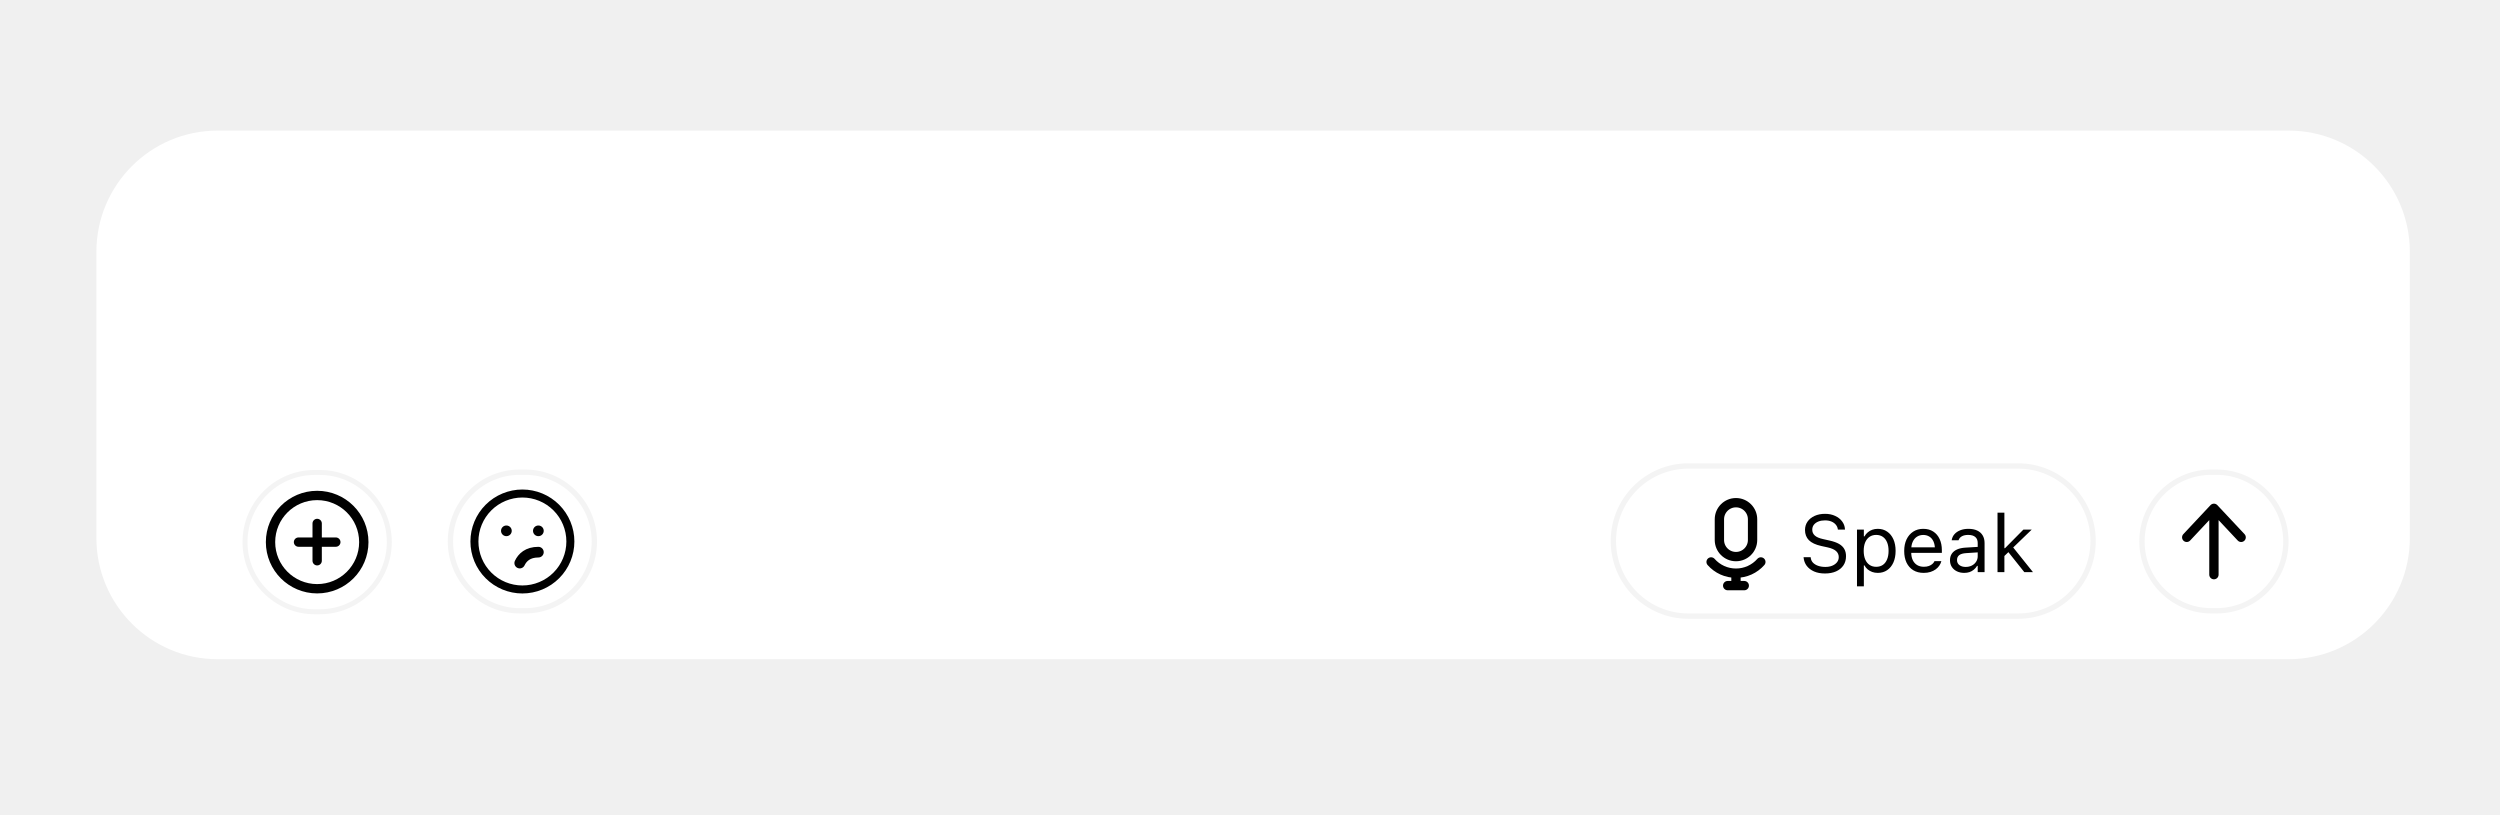
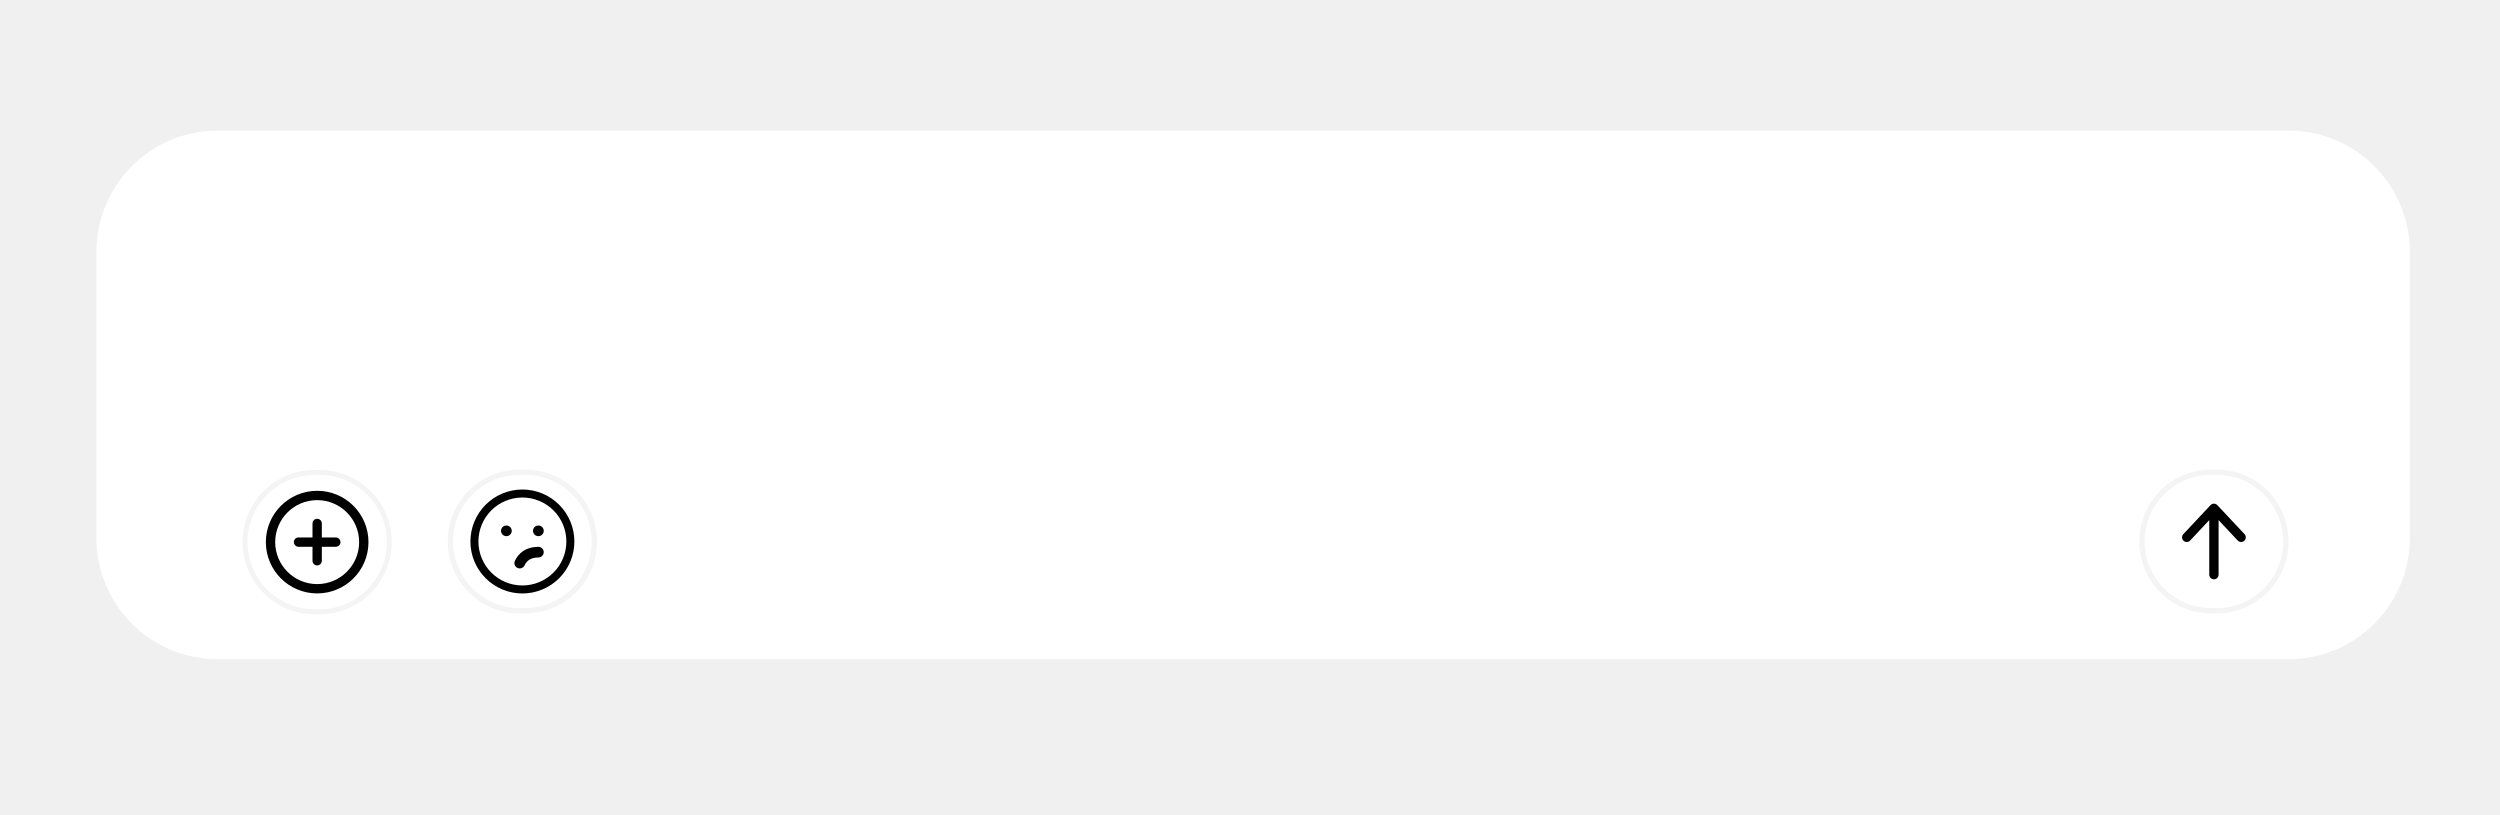
<svg xmlns="http://www.w3.org/2000/svg" width="402" height="131" viewBox="0 0 402 131" fill="none">
  <g>
    <rect x="15.5" y="21" width="372" height="85" rx="19.5" fill="white" />
    <rect x="39.4" y="75.971" width="23.2" height="22.4" rx="11.2" fill="white" />
    <rect x="39.4" y="75.971" width="23.2" height="22.4" rx="11.2" stroke="#F4F4F4" stroke-width="0.8" />
    <path d="M51 84.171V87.171M51 87.171V90.171M51 87.171H54M51 87.171H48" stroke-width="1.5" stroke-linecap="round" stroke="black" />
    <path d="M58.5 87.171C58.5 91.313 55.142 94.671 51 94.671C46.858 94.671 43.5 91.313 43.5 87.171C43.5 83.029 46.858 79.671 51 79.671C55.142 79.671 58.5 83.029 58.5 87.171Z" stroke-width="1.5" stroke="black" />
    <rect x="72.429" y="75.929" width="23.143" height="22.286" rx="11.143" fill="white" />
    <rect x="72.429" y="75.929" width="23.143" height="22.286" rx="11.143" stroke="#F4F4F4" stroke-width="0.857" />
    <path d="M84.001 94.786C82.988 94.786 81.985 94.587 81.049 94.199C80.113 93.811 79.263 93.243 78.547 92.526C77.83 91.81 77.262 90.96 76.874 90.024C76.487 89.088 76.287 88.085 76.287 87.072C76.287 86.059 76.487 85.055 76.874 84.12C77.262 83.184 77.83 82.333 78.547 81.617C79.263 80.9 80.113 80.332 81.049 79.945C81.985 79.557 82.988 79.357 84.001 79.357C86.047 79.357 88.01 80.17 89.456 81.617C90.903 83.064 91.716 85.026 91.716 87.072C91.716 89.118 90.903 91.08 89.456 92.526C88.01 93.973 86.047 94.786 84.001 94.786Z" stroke-width="1.286" stroke-linecap="round" stroke-linejoin="round" stroke="black" />
    <path d="M86.573 88.786C84.859 88.786 84.002 89.643 83.573 90.543M81.43 85.357H81.422M86.573 85.357H86.565" stroke-width="1.714" stroke-linecap="round" stroke-linejoin="round" stroke="black" />
    <rect x="344.429" y="75.929" width="23.143" height="22.286" rx="11.143" fill="white" />
    <rect x="344.429" y="75.929" width="23.143" height="22.286" rx="11.143" stroke="#F4F4F4" stroke-width="0.857" />
    <path d="M356 81.738V92.404M360.375 86.404L356 81.738L351.625 86.404" stroke-width="1.5" stroke-linecap="round" stroke-linejoin="round" stroke="black" />
-     <rect x="259.429" y="74.929" width="77.143" height="24.143" rx="12.071" fill="white" />
-     <rect x="259.429" y="74.929" width="77.143" height="24.143" rx="12.071" stroke="#F4F4F4" stroke-width="0.857" />
-     <path d="M279.145 80.833C280.618 80.833 281.812 82.027 281.812 83.5V86.833C281.812 88.306 280.618 89.5 279.145 89.5C277.672 89.5 276.479 88.306 276.479 86.833V83.5C276.479 82.027 277.672 80.833 279.145 80.833Z" stroke-width="1.5" stroke-linecap="round" stroke-linejoin="round" stroke="black" />
-     <path d="M275.145 90.361C275.645 90.929 276.26 91.384 276.95 91.696C277.639 92.007 278.388 92.168 279.145 92.167C279.901 92.168 280.65 92.007 281.339 91.696C282.029 91.384 282.645 90.929 283.145 90.361M279.145 92.167V94.167M279.145 94.167H277.811M279.145 94.167H280.478" stroke-width="1.5" stroke-linecap="round" stroke-linejoin="round" stroke="black" />
-     <path d="M293.456 92.216C292.787 92.216 292.203 92.108 291.704 91.892C291.208 91.672 290.815 91.372 290.523 90.991C290.235 90.606 290.068 90.165 290.021 89.67L290.015 89.601H291.158L291.164 89.67C291.194 89.975 291.31 90.24 291.513 90.464C291.721 90.684 291.996 90.855 292.338 90.978C292.685 91.101 293.079 91.162 293.519 91.162C293.934 91.162 294.302 91.097 294.624 90.965C294.949 90.83 295.205 90.644 295.392 90.407C295.578 90.17 295.671 89.897 295.671 89.588V89.582C295.671 89.201 295.531 88.881 295.252 88.623C294.973 88.361 294.518 88.16 293.887 88.02L292.872 87.798C291.953 87.595 291.285 87.282 290.866 86.858C290.451 86.431 290.244 85.885 290.244 85.221V85.214C290.248 84.707 290.385 84.258 290.656 83.869C290.931 83.479 291.31 83.175 291.792 82.955C292.279 82.734 292.838 82.624 293.468 82.624C294.078 82.624 294.617 82.734 295.087 82.955C295.557 83.17 295.929 83.462 296.204 83.831C296.483 84.199 296.638 84.611 296.667 85.068L296.674 85.157H295.531L295.519 85.075C295.476 84.804 295.366 84.565 295.188 84.357C295.011 84.146 294.774 83.979 294.478 83.856C294.181 83.733 293.834 83.674 293.437 83.678C293.056 83.678 292.713 83.737 292.408 83.856C292.104 83.974 291.86 84.146 291.678 84.37C291.5 84.59 291.412 84.861 291.412 85.183V85.189C291.412 85.553 291.547 85.86 291.818 86.109C292.089 86.359 292.535 86.552 293.157 86.687L294.173 86.915C294.812 87.055 295.326 87.237 295.715 87.461C296.105 87.686 296.388 87.961 296.566 88.287C296.748 88.608 296.839 88.989 296.839 89.429V89.436C296.839 90.007 296.699 90.5 296.42 90.915C296.141 91.329 295.747 91.651 295.239 91.879C294.731 92.104 294.137 92.216 293.456 92.216ZM298.604 94.285V85.157H299.708V86.249H299.81C299.949 85.995 300.125 85.779 300.336 85.602C300.548 85.42 300.789 85.28 301.06 85.183C301.331 85.085 301.625 85.037 301.942 85.037C302.522 85.037 303.026 85.185 303.453 85.481C303.885 85.773 304.219 86.183 304.456 86.712C304.693 87.241 304.812 87.861 304.812 88.572V88.585C304.812 89.3 304.693 89.922 304.456 90.451C304.219 90.98 303.885 91.391 303.453 91.683C303.026 91.975 302.522 92.121 301.942 92.121C301.629 92.121 301.333 92.072 301.054 91.975C300.779 91.873 300.533 91.733 300.317 91.556C300.106 91.378 299.937 91.166 299.81 90.921H299.708V94.285H298.604ZM301.688 91.143C302.107 91.143 302.465 91.041 302.761 90.838C303.057 90.631 303.284 90.337 303.44 89.956C303.601 89.571 303.682 89.114 303.682 88.585V88.572C303.682 88.039 303.601 87.582 303.44 87.201C303.284 86.82 303.057 86.528 302.761 86.325C302.465 86.118 302.107 86.014 301.688 86.014C301.274 86.014 300.916 86.118 300.616 86.325C300.315 86.533 300.085 86.827 299.924 87.207C299.763 87.588 299.683 88.043 299.683 88.572V88.585C299.683 89.11 299.763 89.565 299.924 89.95C300.085 90.331 300.315 90.625 300.616 90.832C300.916 91.039 301.274 91.143 301.688 91.143ZM309.331 92.121C308.679 92.121 308.119 91.977 307.649 91.689C307.183 91.401 306.824 90.995 306.57 90.47C306.32 89.941 306.195 89.319 306.195 88.604V88.598C306.195 87.891 306.32 87.271 306.57 86.738C306.824 86.205 307.181 85.788 307.643 85.487C308.104 85.187 308.643 85.037 309.261 85.037C309.883 85.037 310.417 85.18 310.861 85.468C311.309 85.756 311.652 86.158 311.889 86.674C312.13 87.186 312.251 87.783 312.251 88.464V88.896H306.767V88.014H311.686L311.14 88.82V88.382C311.14 87.844 311.06 87.402 310.899 87.055C310.738 86.708 310.516 86.45 310.232 86.281C309.949 86.107 309.623 86.02 309.255 86.02C308.887 86.02 308.557 86.112 308.265 86.293C307.977 86.471 307.748 86.736 307.579 87.087C307.41 87.438 307.325 87.87 307.325 88.382V88.82C307.325 89.306 307.408 89.723 307.573 90.07C307.738 90.413 307.973 90.678 308.277 90.864C308.582 91.046 308.942 91.137 309.356 91.137C309.665 91.137 309.934 91.094 310.163 91.01C310.391 90.925 310.579 90.817 310.728 90.686C310.876 90.555 310.979 90.421 311.039 90.286L311.064 90.229H312.168L312.156 90.28C312.097 90.513 311.991 90.739 311.838 90.959C311.69 91.175 311.498 91.372 311.261 91.549C311.024 91.723 310.742 91.862 310.417 91.968C310.095 92.07 309.733 92.121 309.331 92.121ZM315.844 92.121C315.412 92.121 315.023 92.038 314.676 91.873C314.333 91.708 314.06 91.473 313.857 91.168C313.658 90.864 313.559 90.504 313.559 90.089V90.077C313.559 89.67 313.656 89.323 313.851 89.036C314.045 88.744 314.329 88.515 314.701 88.35C315.074 88.185 315.524 88.088 316.053 88.058L318.567 87.906V88.788L316.187 88.94C315.666 88.97 315.285 89.078 315.044 89.264C314.807 89.45 314.688 89.713 314.688 90.051V90.064C314.688 90.411 314.82 90.682 315.082 90.876C315.344 91.067 315.674 91.162 316.072 91.162C316.449 91.162 316.783 91.088 317.075 90.94C317.367 90.788 317.596 90.582 317.761 90.324C317.93 90.066 318.015 89.774 318.015 89.448V87.315C318.015 86.892 317.886 86.571 317.627 86.351C317.374 86.126 316.991 86.014 316.479 86.014C316.068 86.014 315.732 86.088 315.469 86.236C315.207 86.38 315.031 86.585 314.942 86.852L314.936 86.871H313.832L313.838 86.833C313.897 86.473 314.045 86.16 314.282 85.894C314.523 85.623 314.834 85.413 315.215 85.265C315.596 85.113 316.03 85.037 316.517 85.037C317.075 85.037 317.547 85.128 317.932 85.31C318.321 85.492 318.616 85.754 318.814 86.097C319.018 86.435 319.119 86.841 319.119 87.315V92H318.015V90.991H317.913C317.769 91.232 317.594 91.437 317.386 91.606C317.183 91.776 316.952 91.905 316.694 91.994C316.436 92.078 316.153 92.121 315.844 92.121ZM321.201 92V82.44H322.306V92H321.201ZM325.511 92L322.839 88.648L323.651 87.944L326.901 92H325.511ZM322.166 89.537L322.115 88.147H322.407L325.365 85.157H326.705L323.455 88.293L323.188 88.553L322.166 89.537Z" fill="black" />
  </g>
  <defs>
    <filter id="filter0_d_727_223" x="-7.5" y="0" width="418" height="131" filterUnits="userSpaceOnUse" color-interpolation-filters="sRGB">
      <feFlood flood-opacity="0" result="BackgroundImageFix" />
      <feColorMatrix in="SourceAlpha" type="matrix" values="0 0 0 0 0 0 0 0 0 0 0 0 0 0 0 0 0 0 127 0" result="hardAlpha" />
      <feOffset dy="2" />
      <feGaussianBlur stdDeviation="11.25" />
      <feComposite in2="hardAlpha" operator="out" />
      <feColorMatrix type="matrix" values="0 0 0 0 0 0 0 0 0 0 0 0 0 0 0 0 0 0 0.05 0" />
      <feBlend mode="normal" in2="BackgroundImageFix" result="effect1_dropShadow_727_223" />
      <feBlend mode="normal" in="SourceGraphic" in2="effect1_dropShadow_727_223" result="shape" />
    </filter>
    <clipPath id="clip0_727_223">
      <rect width="28" height="28" fill="white" transform="translate(34 38.9775) rotate(-13.376)" />
    </clipPath>
  </defs>
</svg>
